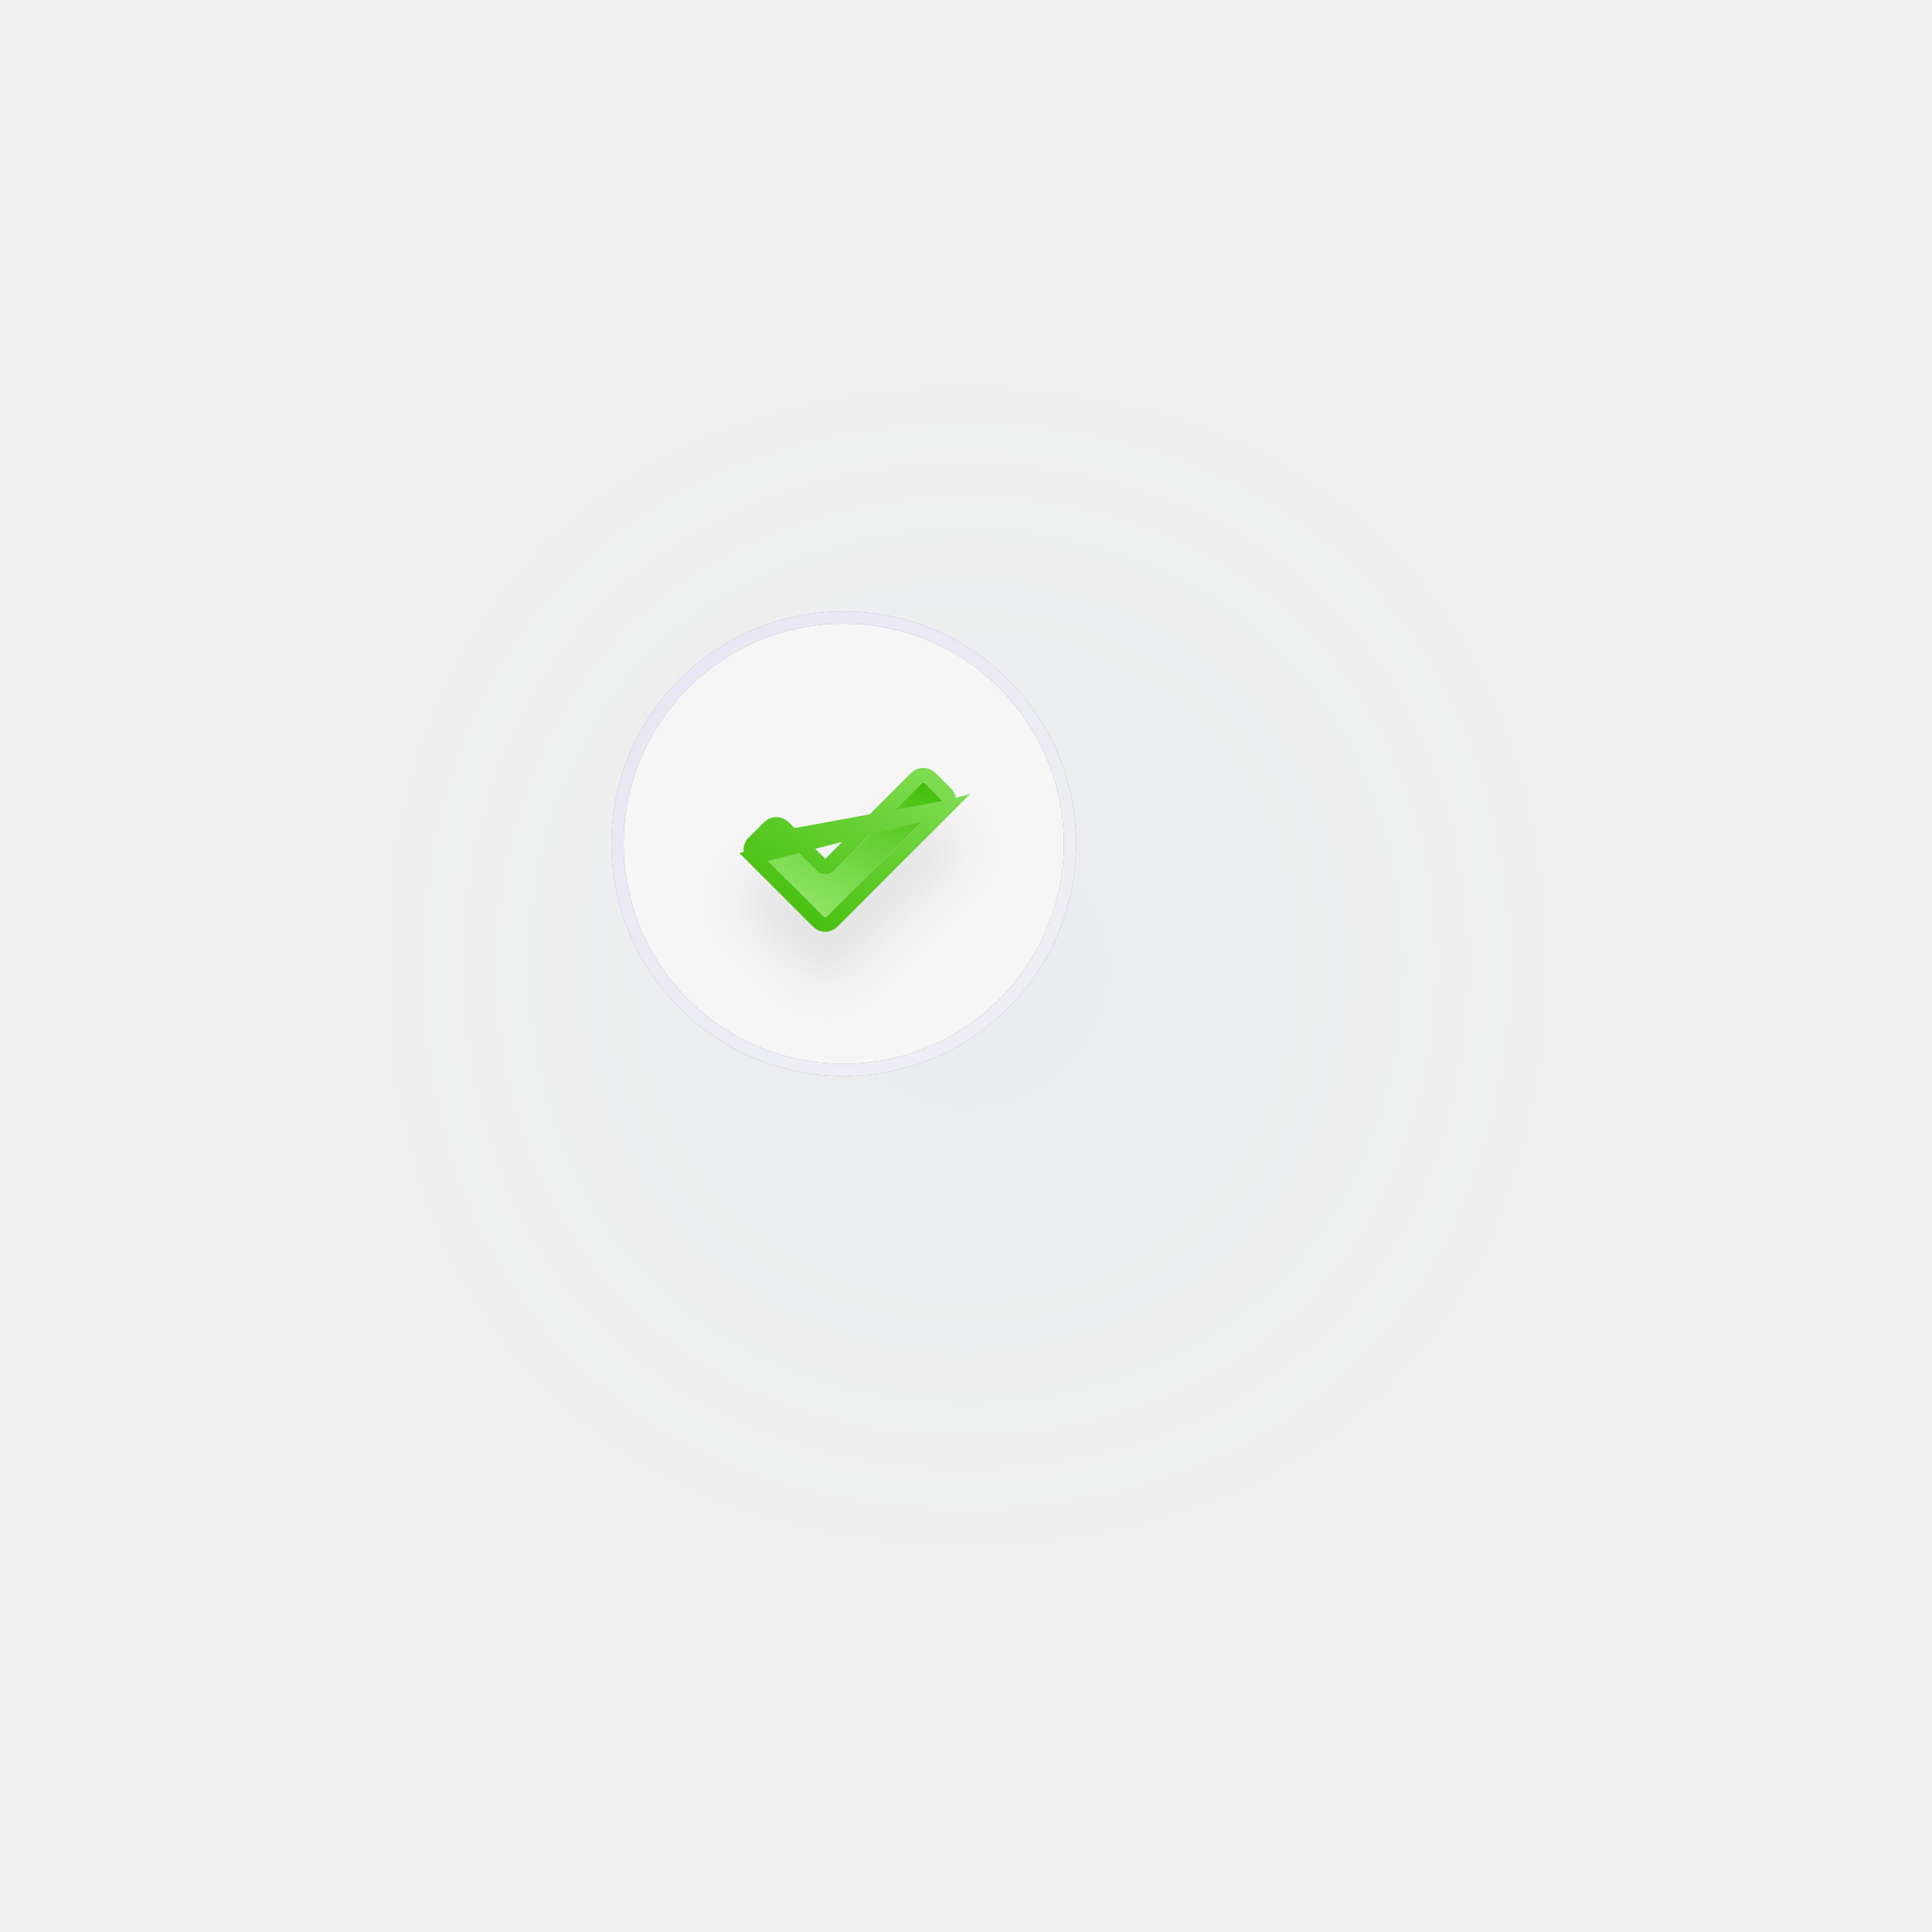
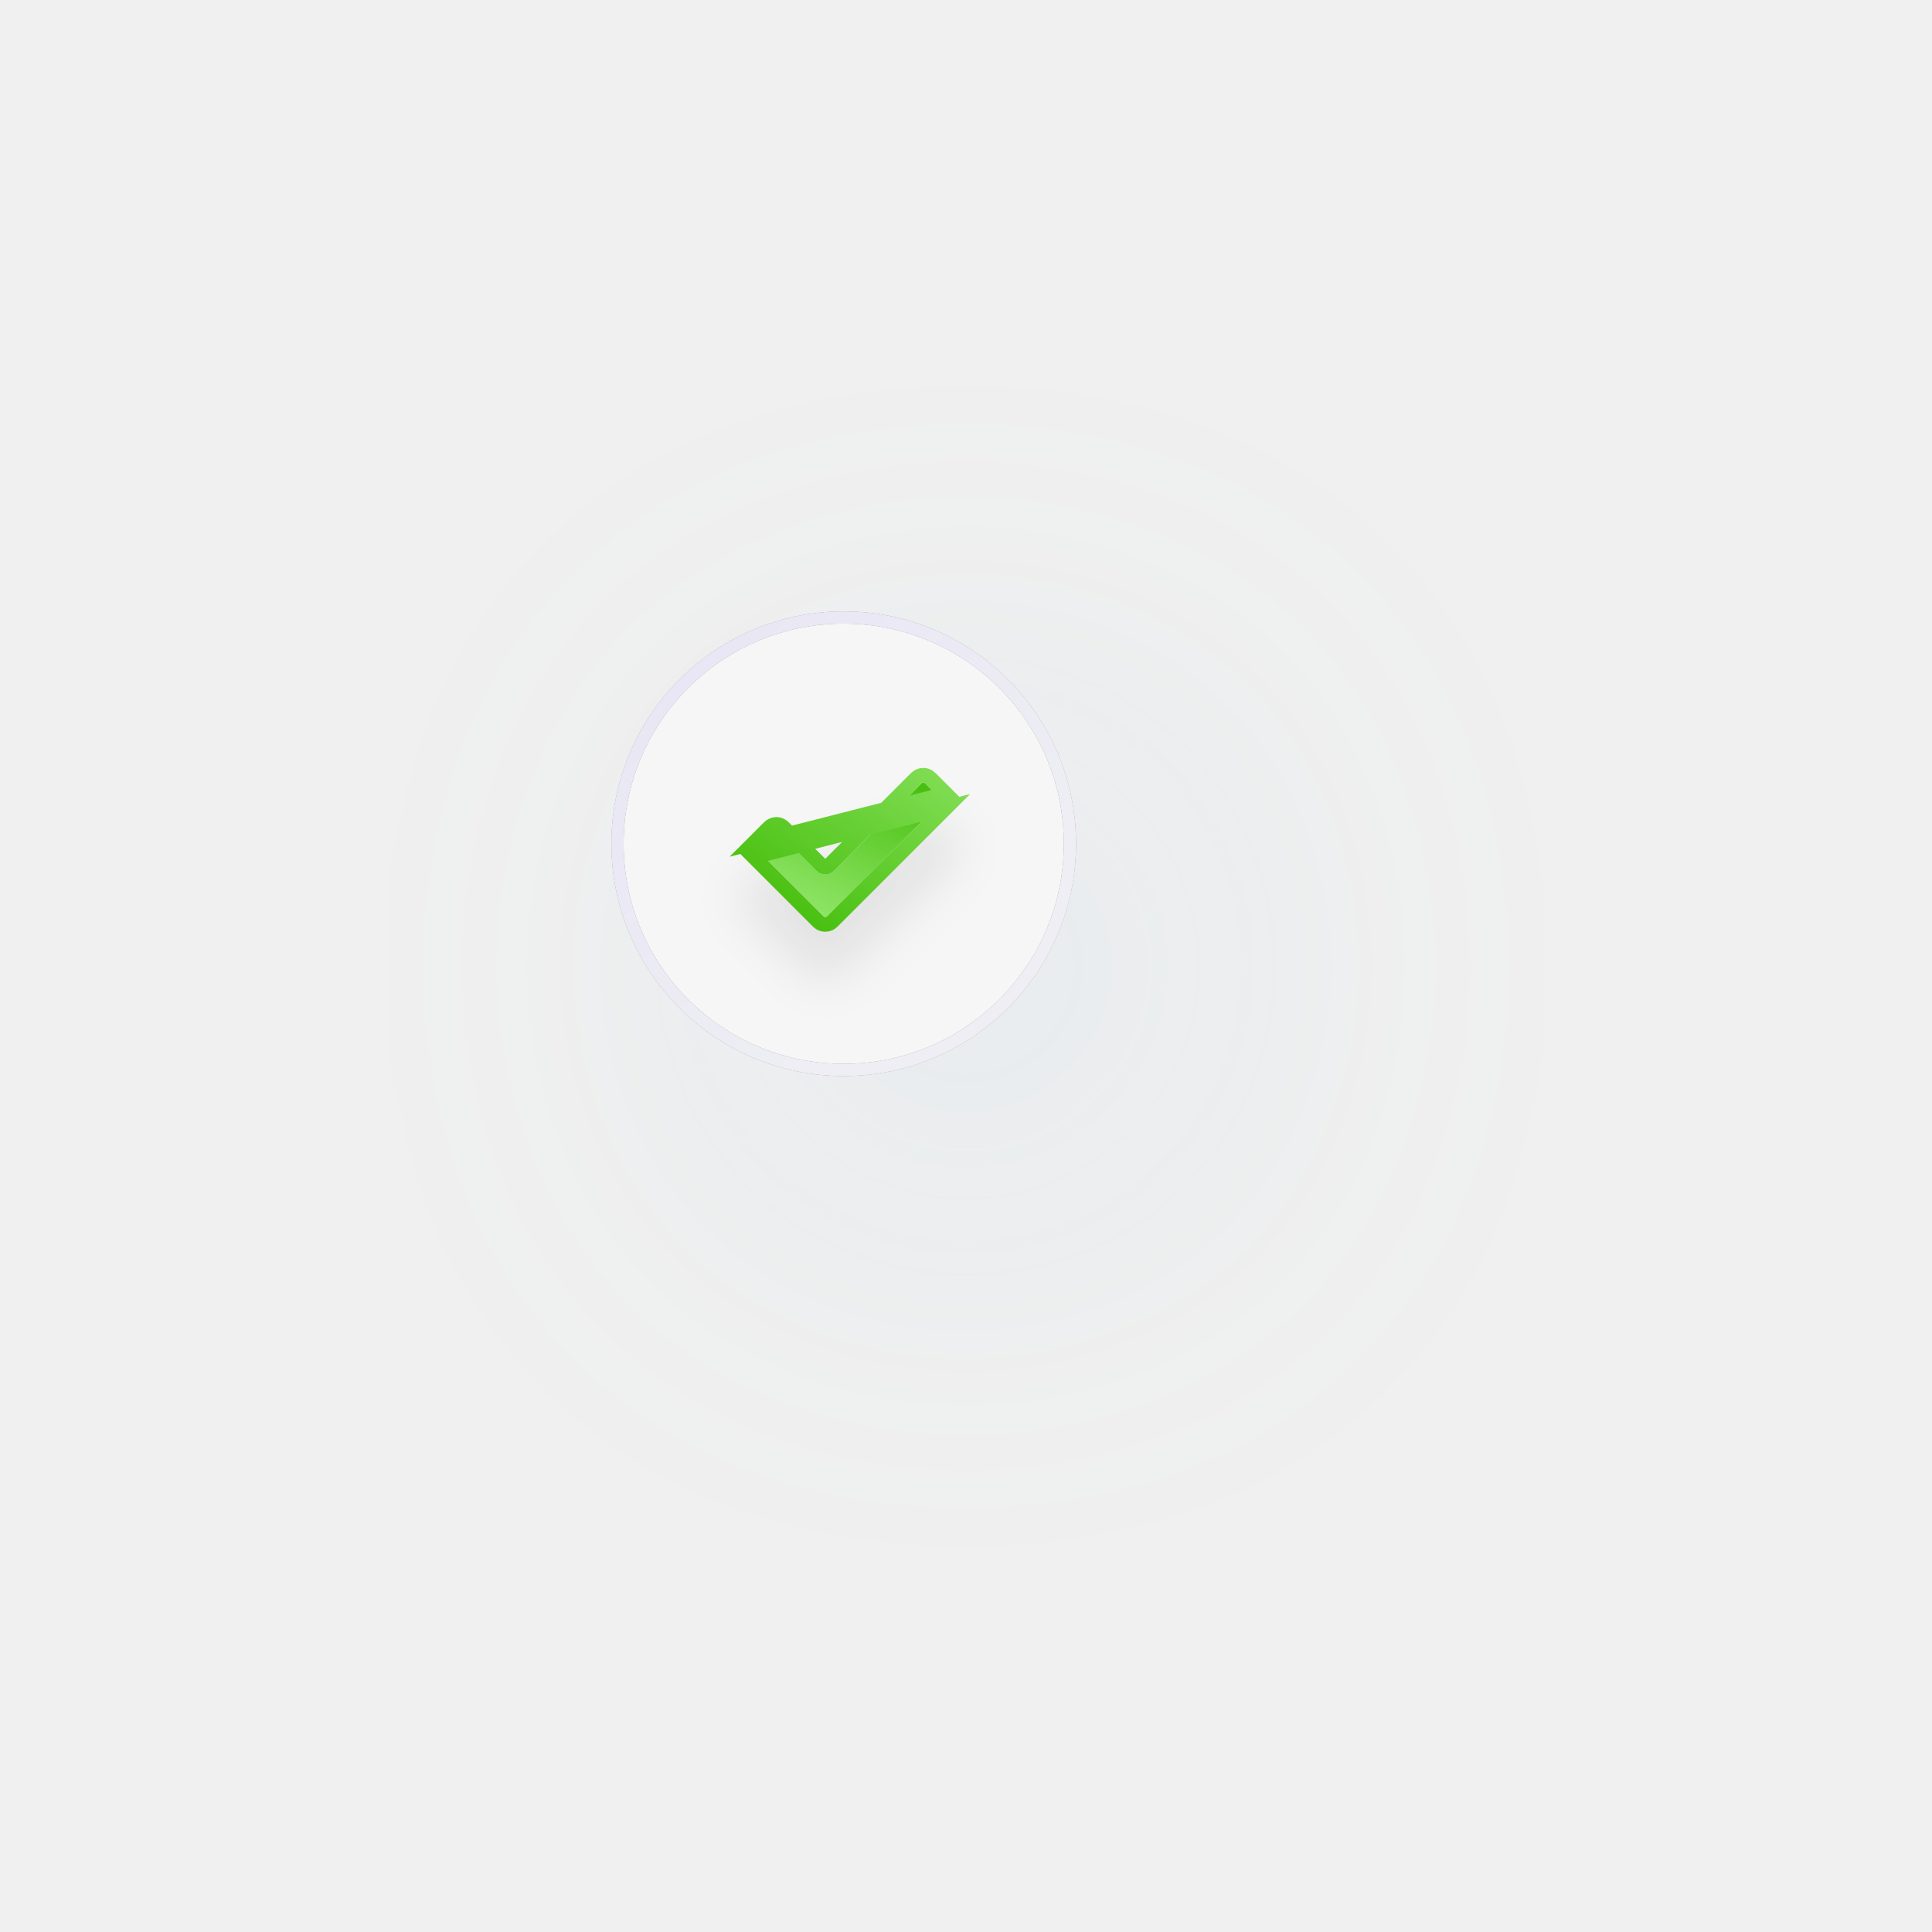
<svg xmlns="http://www.w3.org/2000/svg" width="158" height="158" fill="none">
  <g opacity=".4" filter="url(#a)">
    <circle cx="69" cy="69" r="19" fill="#fff" />
    <circle cx="69" cy="69" r="18.5" stroke="#000" />
    <circle cx="69" cy="69" r="18.5" stroke="url(#b)" />
  </g>
  <g filter="url(#c)">
-     <path d="m76.939 65.64-9.3 9.299a.21.21 0 0 1-.297 0l-5.28-5.28a.21.21 0 0 1 0-.296l1.282-1.283a.21.21 0 0 1 .297 0l3.142 3.142a1 1 0 0 0 1.414 0l7.162-7.16a.21.21 0 0 1 .297 0l1.283 1.282a.21.21 0 0 1 0 .296Z" fill="url(#d)" />
-     <path d="m77.363 66.064-9.3 9.299a.81.81 0 0 1-1.145 0l-5.28-5.28 15.725-4.019Zm0 0a.81.81 0 0 0 0-1.144l-1.283-1.283a.81.81 0 0 0-1.144-.001v.001l-7.163 7.16a.4.4 0 0 1-.566 0l-3.142-3.141a.81.81 0 0 0-1.144 0l-1.284 1.282v.001m15.726-2.875L61.637 68.94m0 0a.81.81 0 0 0 0 1.144V68.94Z" stroke="url(#e)" stroke-width="1.2" />
+     <path d="m76.939 65.64-4.65 4.65-4.65 4.649a.21.21 0 0 1-.297 0l-5.28-5.28a.21.21 0 0 1 0-.296l1.282-1.283a.21.21 0 0 1 .297 0l3.142 3.142a1 1 0 0 0 1.414 0l3.228-3.227 3.934-3.934a.21.21 0 0 1 .297 0l1.283 1.283a.21.21 0 0 1 0 .296Z" fill="url(#d)" />
+     <path d="m77.363 66.064-4.65 4.65-4.65 4.649a.81.81 0 0 1-1.145 0l-5.28-5.28 15.725-4.019Zm0 0a.81.81 0 0 0 0-1.144v1.144ZM61.637 68.94l1.283-1.283a.81.81 0 0 1 1.145 0l3.142 3.141a.4.4 0 0 0 .566 0l3.228-3.226 3.934-3.934.001-.001a.81.81 0 0 1 1.143 0v.001l1.283 1.282-15.725 4.02Zm0 0a.81.81 0 0 0 0 1.144V68.94Z" stroke="url(#e)" stroke-width="1.2" />
  </g>
  <defs>
    <linearGradient id="b" x1="65.005" y1="34.738" x2="93.389" y2="65.484" gradientUnits="userSpaceOnUse">
      <stop stop-color="#DCD4FD" />
      <stop offset="1" stop-color="#EBECFA" />
    </linearGradient>
    <linearGradient id="d" x1="75" y1="64" x2="68.5" y2="78" gradientUnits="userSpaceOnUse">
      <stop stop-color="#47BF0E" />
      <stop offset=".818" stop-color="#8CE363" />
      <stop offset="1" stop-color="#9CEB75" />
    </linearGradient>
    <linearGradient id="e" x1="82.5" y1="57" x2="68.5" y2="78" gradientUnits="userSpaceOnUse">
      <stop stop-color="#9CEB75" />
      <stop offset="1" stop-color="#47BF0E" />
    </linearGradient>
    <filter id="a" x="0" y="0" width="158" height="158" filterUnits="userSpaceOnUse" color-interpolation-filters="sRGB">
      <feFlood flood-opacity="0" result="BackgroundImageFix" />
      <feColorMatrix in="SourceAlpha" values="0 0 0 0 0 0 0 0 0 0 0 0 0 0 0 0 0 0 127 0" result="hardAlpha" />
      <feOffset dx="10" dy="10" />
      <feGaussianBlur stdDeviation="30" />
      <feColorMatrix values="0 0 0 0 0.482 0 0 0 0 0.688 0 0 0 0 0.838 0 0 0 0.3 0" />
-       <feBlend in2="BackgroundImageFix" result="effect1_dropShadow_1115_30810" />
-       <feBlend in="SourceGraphic" in2="effect1_dropShadow_1115_30810" result="shape" />
+       <feBlend in2="BackgroundImageFix" result="effect1_dropShadow_993_61572" />
+       <feBlend in="SourceGraphic" in2="effect1_dropShadow_993_61572" result="shape" />
    </filter>
    <filter id="c" x="56.8" y="62.8" width="25.4" height="21.4" filterUnits="userSpaceOnUse" color-interpolation-filters="sRGB">
      <feFlood flood-opacity="0" result="BackgroundImageFix" />
      <feColorMatrix in="SourceAlpha" values="0 0 0 0 0 0 0 0 0 0 0 0 0 0 0 0 0 0 127 0" result="hardAlpha" />
      <feOffset dy="4" />
      <feGaussianBlur stdDeviation="2" />
      <feColorMatrix values="0 0 0 0 0 0 0 0 0 0 0 0 0 0 0 0 0 0 0.08 0" />
-       <feBlend in2="BackgroundImageFix" result="effect1_dropShadow_1115_30810" />
-       <feBlend in="SourceGraphic" in2="effect1_dropShadow_1115_30810" result="shape" />
+       <feBlend in2="BackgroundImageFix" result="effect1_dropShadow_993_61572" />
+       <feBlend in="SourceGraphic" in2="effect1_dropShadow_993_61572" result="shape" />
    </filter>
  </defs>
</svg>
